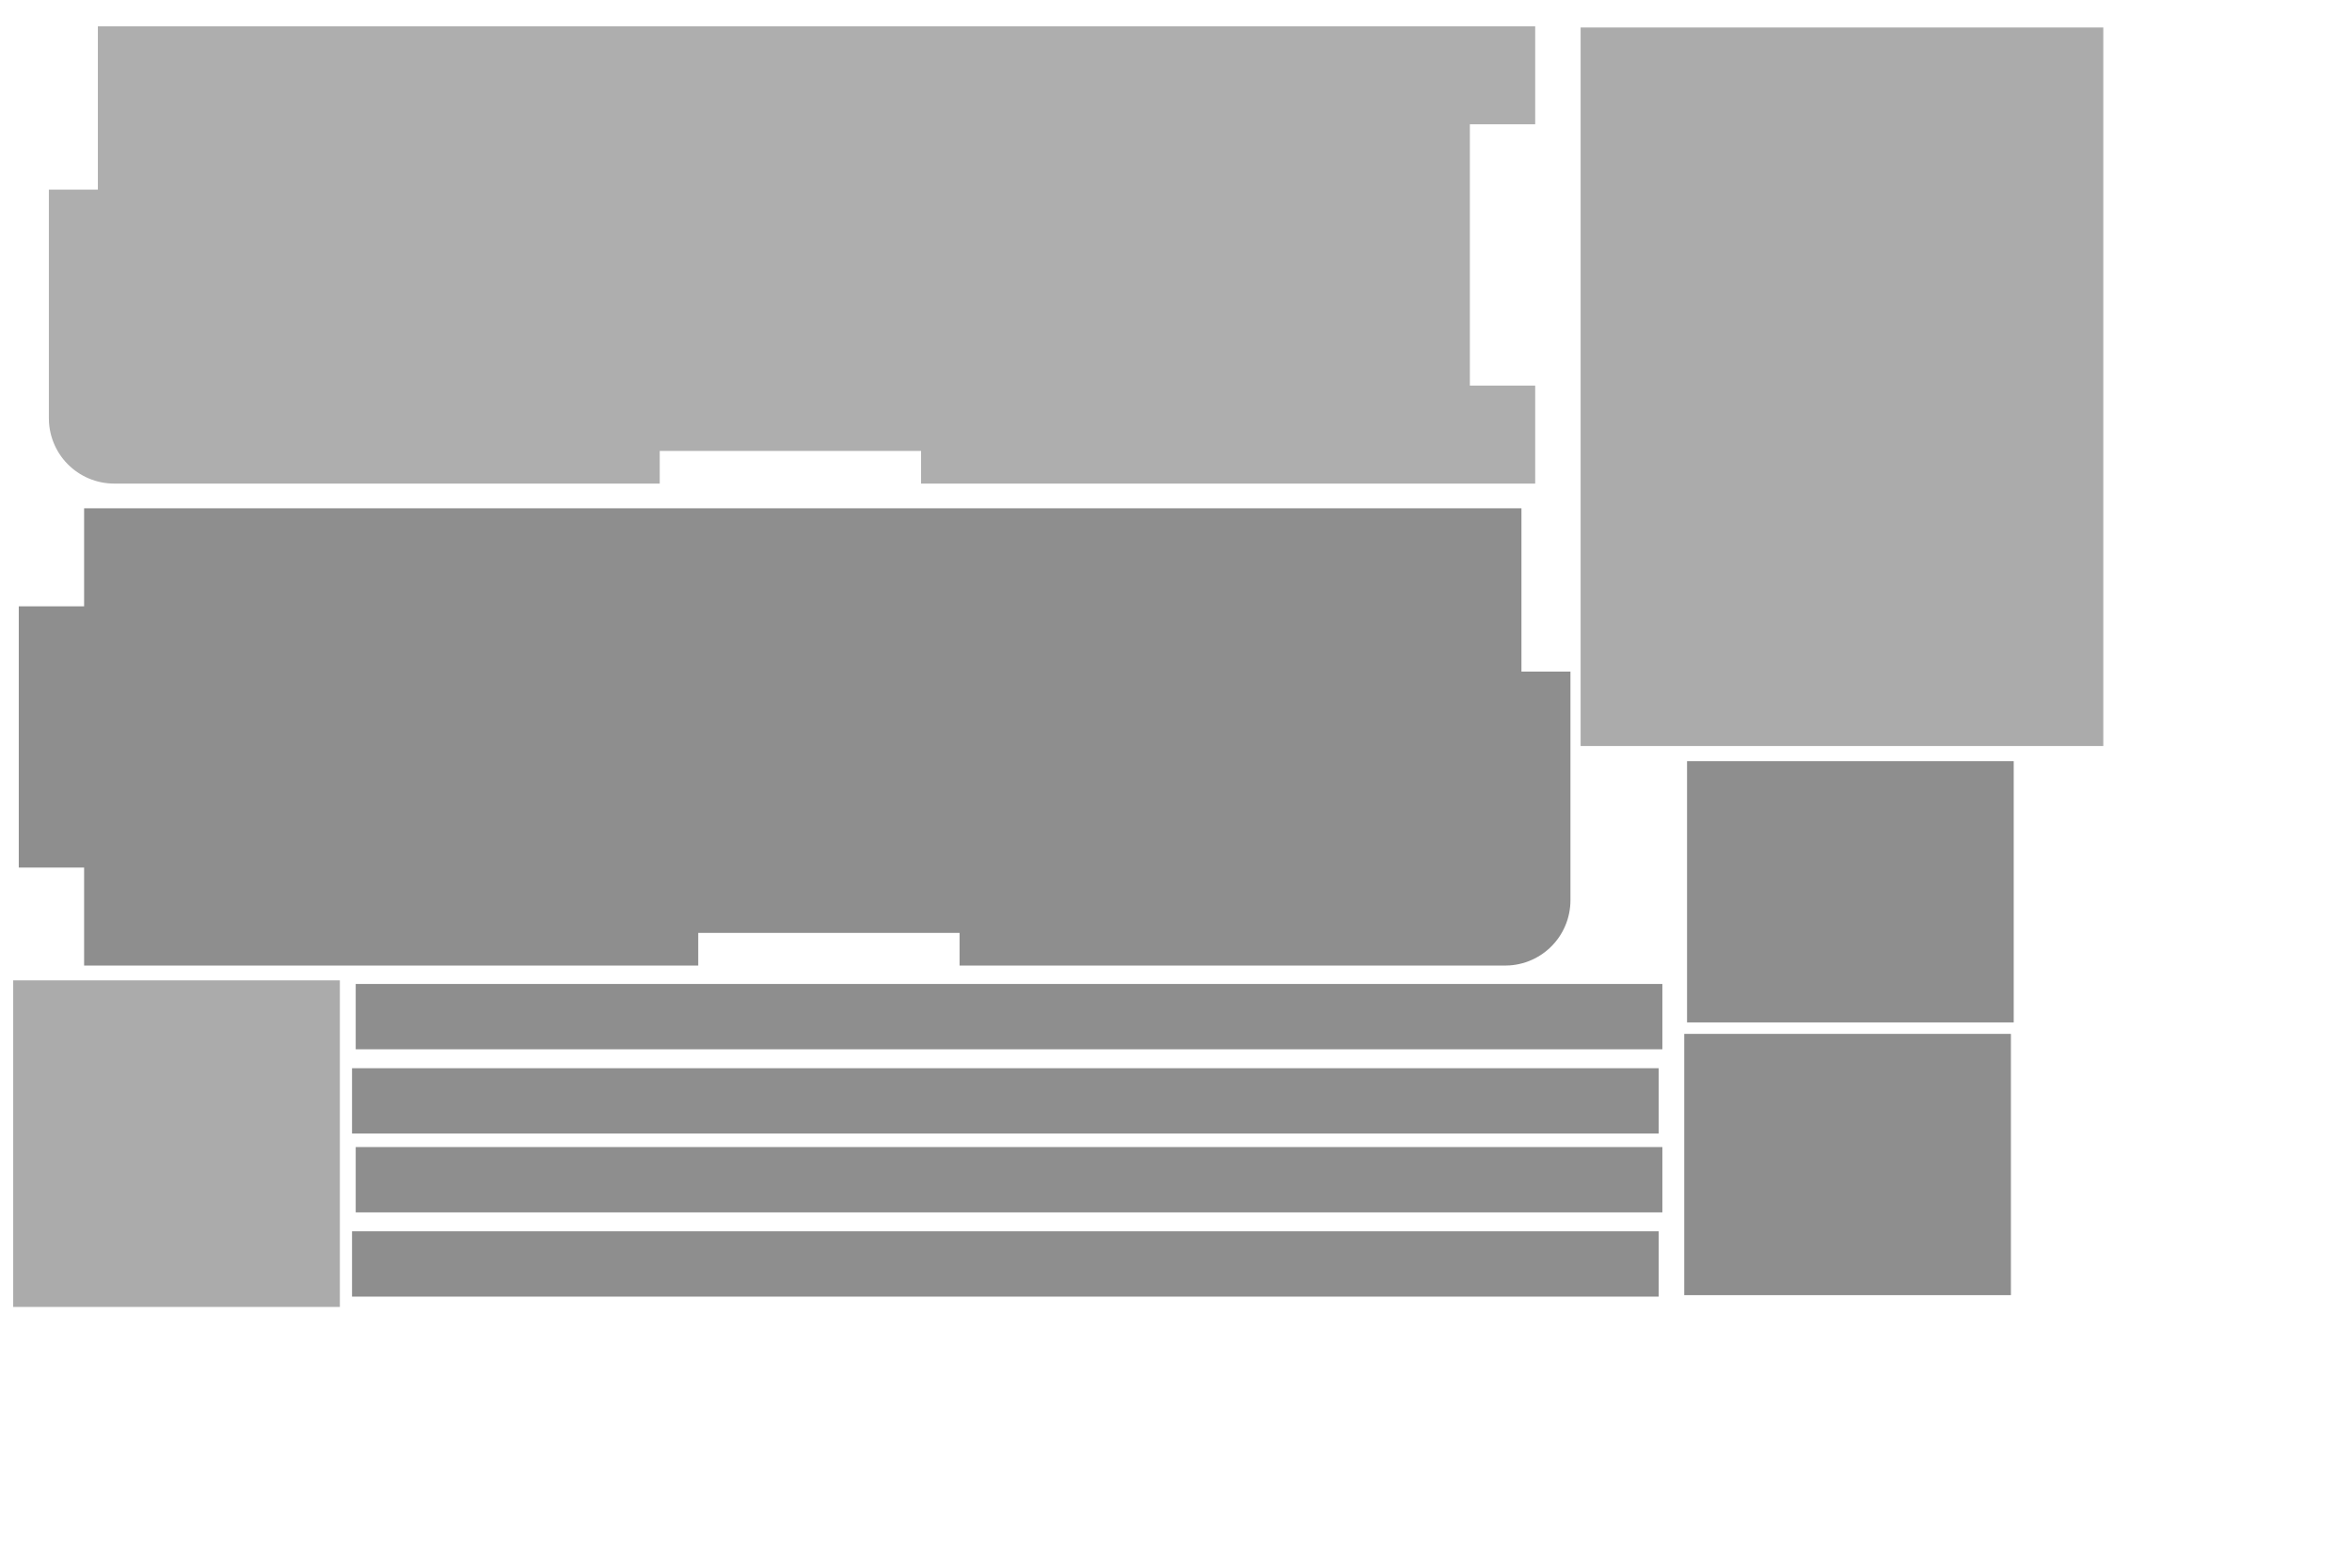
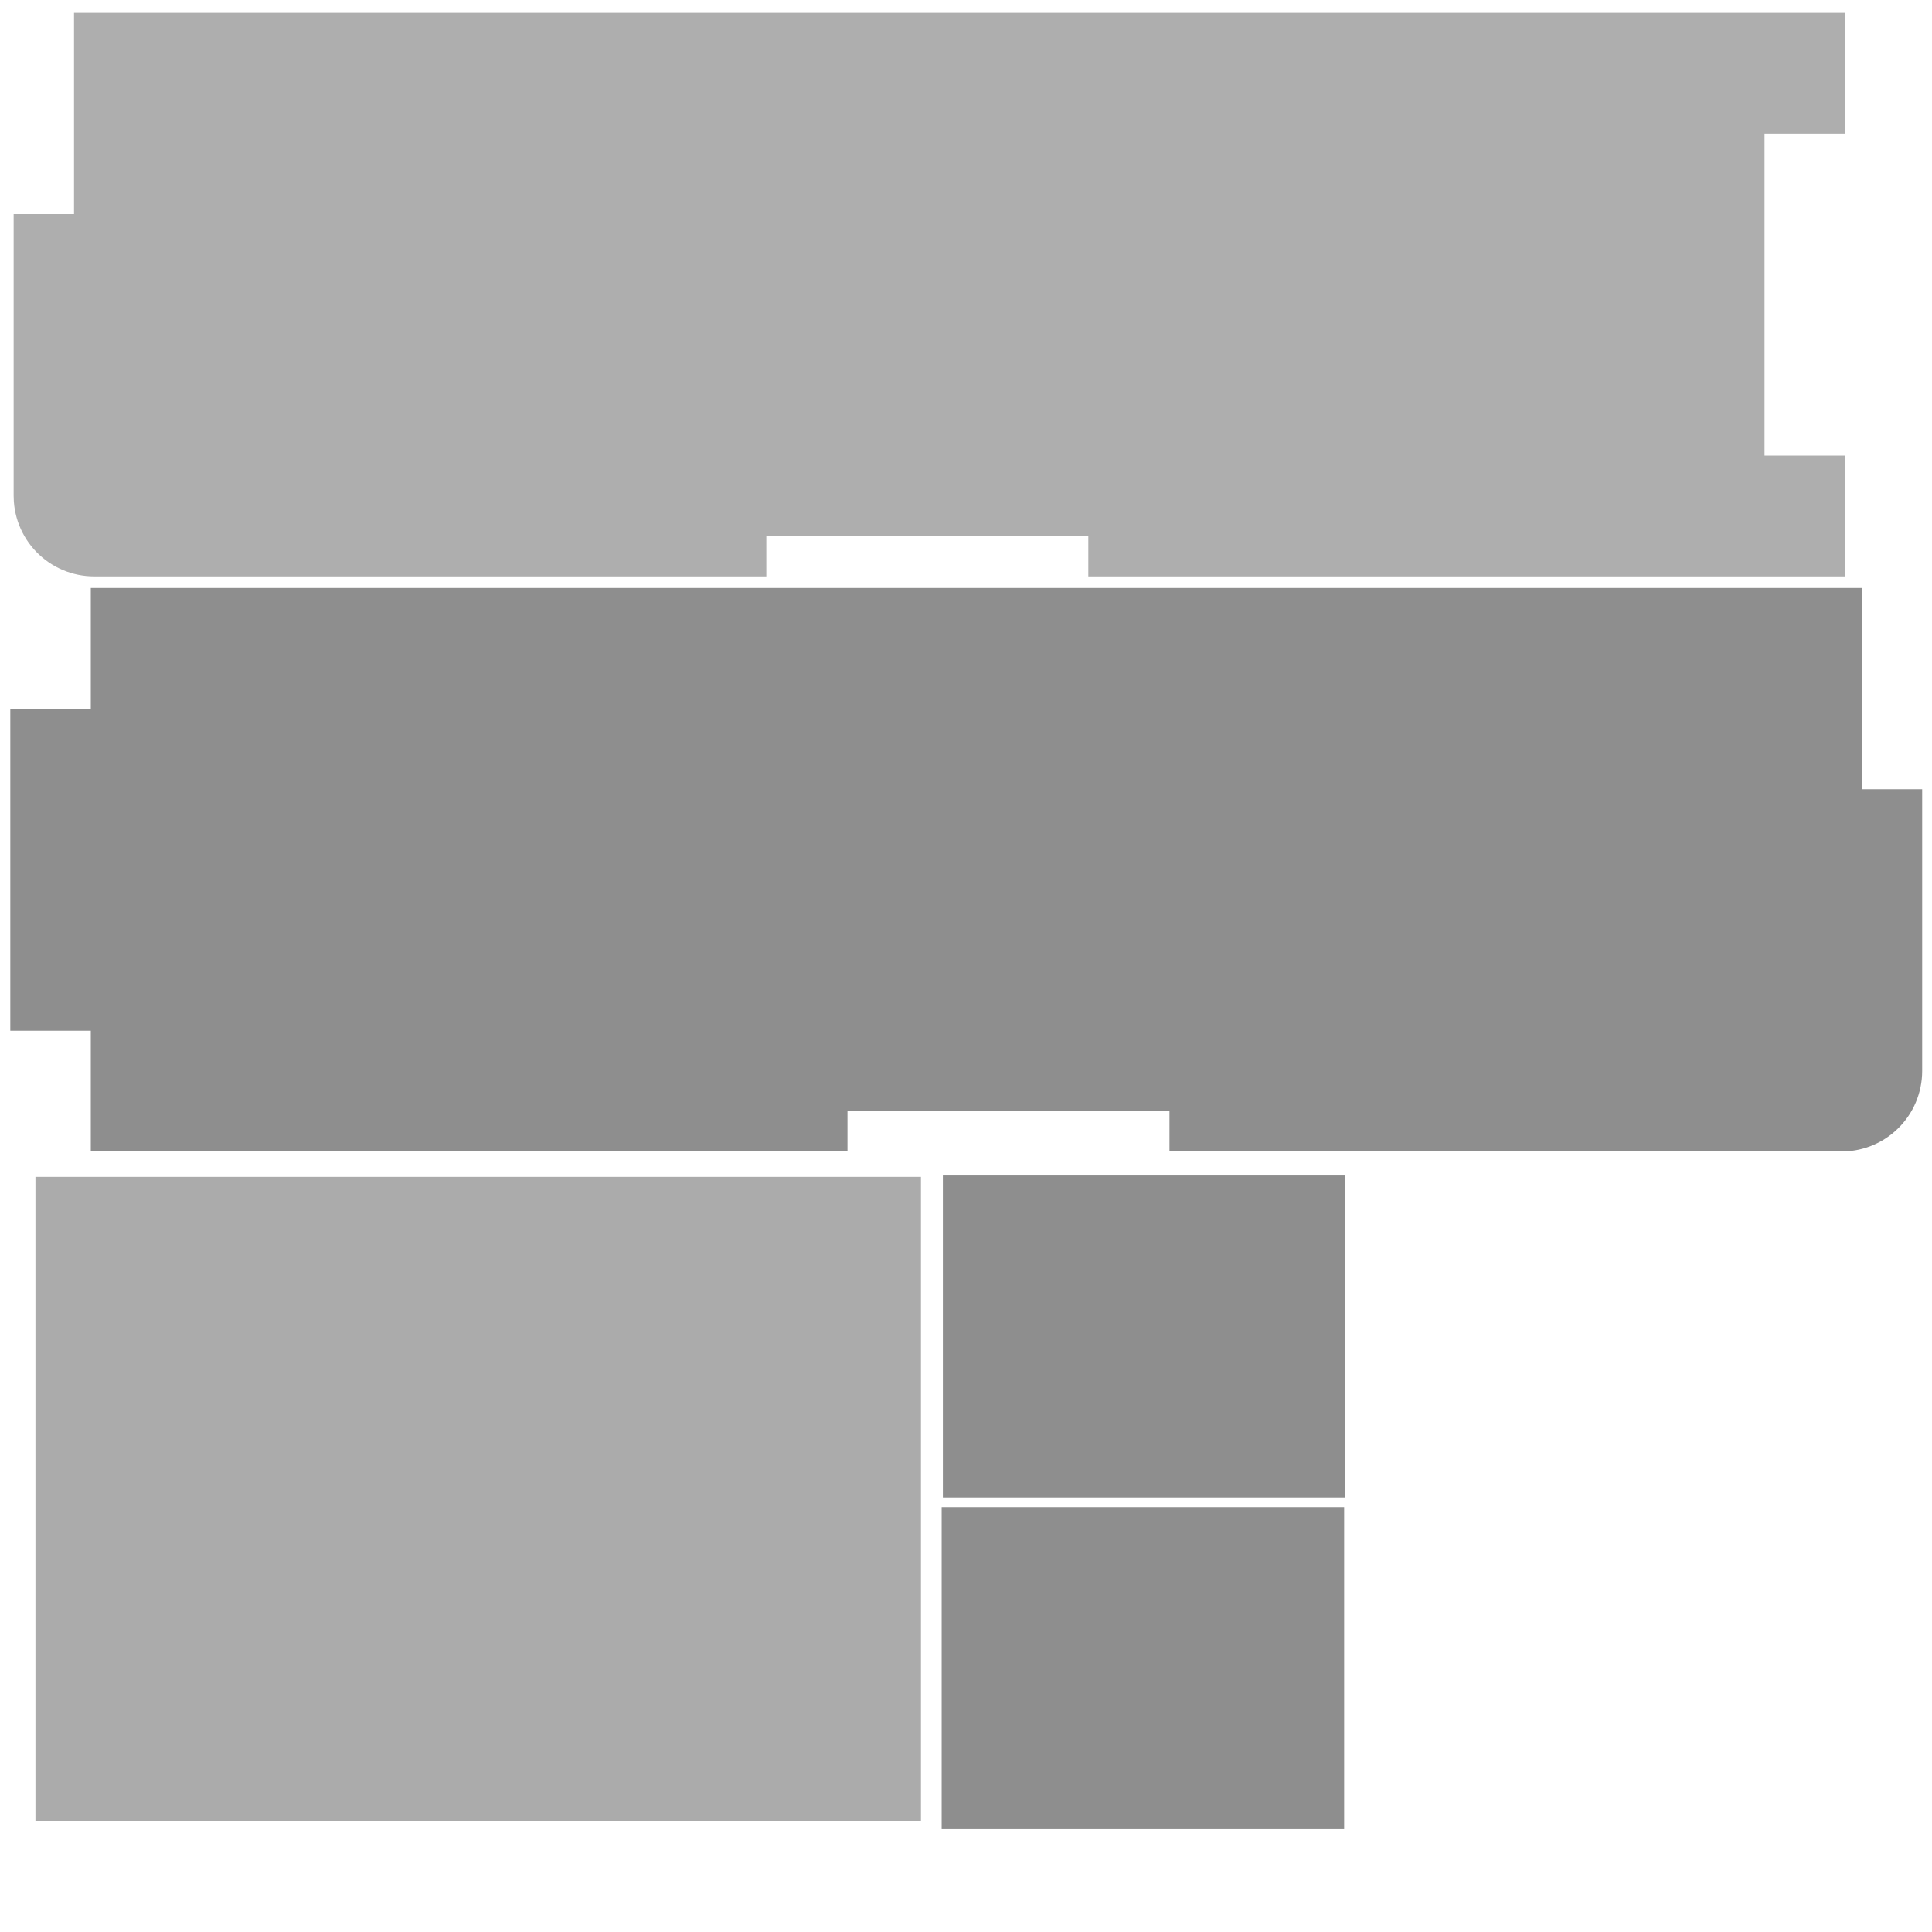
- <svg xmlns="http://www.w3.org/2000/svg" width="18in" height="12in" viewBox="0 0 457.2 304.8" version="1.1" id="svg5859">
+ <svg xmlns="http://www.w3.org/2000/svg" width="12in" height="12in" viewBox="0 0 304.8 304.8" version="1.1" id="svg5859">
  <defs id="defs5853" />
  <g id="layer1" transform="translate(0,7.800017)">
-     <path style="fill:#000000;fill-opacity:0.319;stroke:none;stroke-width:0;stroke-miterlimit:4;stroke-dasharray:none;stroke-opacity:1" d="M 19.023,-2.682 V 29.068 H 9.498 v 44.452 5.29e-4 a 12.7,12.7 0 0 0 0.032,0.898 12.7,12.7 0 0 0 0.153,1.26 12.7,12.7 0 0 0 0.278,1.239 12.7,12.7 0 0 0 0.4,1.205 12.7,12.7 0 0 0 0.519,1.159 12.7,12.7 0 0 0 0.631,1.101 12.7,12.7 0 0 0 0.738,1.033 12.7,12.7 0 0 0 0.838,0.953 12.7,12.7 0 0 0 0.929,0.866 12.7,12.7 0 0 0 1.01,0.768 12.7,12.7 0 0 0 1.083,0.664 12.7,12.7 0 0 0 1.143,0.552 12.7,12.7 0 0 0 1.192,0.435 12.7,12.7 0 0 0 1.23,0.314 12.7,12.7 0 0 0 1.255,0.19 12.7,12.7 0 0 0 1.268,0.064 H 128.243 v -6.35 h 50.8 v 6.35 h 119.38 v -19.051 h -12.7 V 16.369 h 12.7 V -2.682 Z" id="path15809" />
-     <path style="fill:#000000;fill-opacity:0.445;stroke:none;stroke-width:0.025;stroke-miterlimit:4;stroke-dasharray:none;stroke-dashoffset:0;stroke-opacity:1" d="M 16.35,91.031 V 110.082 H 3.65 v 50.8 H 16.35 v 19.051 H 135.73 v -6.35 h 50.8 v 6.35 h 106.045 a 12.7,12.7 0 0 0 0.898,-0.032 12.7,12.7 0 0 0 1.26,-0.153 12.7,12.7 0 0 0 1.239,-0.278 12.7,12.7 0 0 0 1.205,-0.4 12.7,12.7 0 0 0 1.159,-0.519 12.7,12.7 0 0 0 1.101,-0.631 12.7,12.7 0 0 0 1.033,-0.738 12.7,12.7 0 0 0 0.953,-0.838 12.7,12.7 0 0 0 0.866,-0.929 12.7,12.7 0 0 0 0.768,-1.01 12.7,12.7 0 0 0 0.664,-1.083 12.7,12.7 0 0 0 0.552,-1.143 12.7,12.7 0 0 0 0.435,-1.192 12.7,12.7 0 0 0 0.314,-1.23 12.7,12.7 0 0 0 0.19,-1.255 12.7,12.7 0 0 0 0.064,-1.268 V 122.781 h -9.525 V 91.031 Z" id="path2886" />
-     <rect style="fill:#000000;fill-opacity:0.329;stroke:none;stroke-width:0.025;stroke-miterlimit:4;stroke-dasharray:none;stroke-dashoffset:0;stroke-opacity:1" id="rect2848" width="101.6" height="139.7" x="307.255" y="-2.454" />
-     <rect style="fill:#000000;fill-opacity:0.329;stroke:none;stroke-width:0.025;stroke-miterlimit:4;stroke-dasharray:none;stroke-dashoffset:0;stroke-opacity:1" id="rect2852" width="63.5" height="63.5" x="2.565" y="182.805" />
-     <rect style="fill:#000000;fill-opacity:0.445;stroke:none;stroke-width:0.165;stroke-miterlimit:4;stroke-dasharray:1.32, 1.32;stroke-dashoffset:0;stroke-opacity:1" id="rect2813" width="63.5" height="50.8" x="327.396" y="193.213" />
-     <rect style="fill:#000000;fill-opacity:0.445;stroke:none;stroke-width:0.18;stroke-miterlimit:4;stroke-dasharray:1.442, 1.442;stroke-dashoffset:0;stroke-opacity:1" id="rect2815" width="254" height="12.7" x="69.145" y="183.509" />
-     <rect y="199.89" x="68.43" height="12.7" width="254" id="rect7046" style="fill:#000000;fill-opacity:0.445;stroke:none;stroke-width:0.18;stroke-miterlimit:4;stroke-dasharray:1.442, 1.442;stroke-dashoffset:0;stroke-opacity:1" />
-     <rect y="140.184" x="327.942" height="50.8" width="63.5" id="rect7050" style="fill:#000000;fill-opacity:0.445;stroke:none;stroke-width:0.165;stroke-miterlimit:4;stroke-dasharray:1.32, 1.32;stroke-dashoffset:0;stroke-opacity:1" />
-     <rect y="215.217" x="69.145" height="12.7" width="254" id="rect7052" style="fill:#000000;fill-opacity:0.445;stroke:none;stroke-width:0.18;stroke-miterlimit:4;stroke-dasharray:1.442, 1.442;stroke-dashoffset:0;stroke-opacity:1" />
-     <rect style="fill:#000000;fill-opacity:0.445;stroke:none;stroke-width:0.18;stroke-miterlimit:4;stroke-dasharray:1.442, 1.442;stroke-dashoffset:0;stroke-opacity:1" id="rect7054" width="254" height="12.7" x="68.43" y="231.598" />
+     <path style="fill:#000000;fill-opacity:0.319;stroke:none;stroke-width:0;stroke-miterlimit:4;stroke-dasharray:none;stroke-opacity:1" d="M 11.678,-5.775 V 25.975 H 2.153 v 44.452 5.29e-4 a 12.7,12.7 0 0 0 0.032,0.898 12.7,12.7 0 0 0 0.153,1.26 12.7,12.7 0 0 0 0.278,1.239 12.7,12.7 0 0 0 0.4,1.205 12.7,12.7 0 0 0 0.519,1.159 12.7,12.7 0 0 0 0.631,1.101 12.7,12.7 0 0 0 0.738,1.033 12.7,12.7 0 0 0 0.838,0.953 12.7,12.7 0 0 0 0.929,0.866 12.7,12.7 0 0 0 1.01,0.768 12.7,12.7 0 0 0 1.083,0.664 12.7,12.7 0 0 0 1.143,0.552 12.7,12.7 0 0 0 1.192,0.435 12.7,12.7 0 0 0 1.23,0.314 12.7,12.7 0 0 0 1.255,0.19 12.7,12.7 0 0 0 1.268,0.064 H 120.899 v -6.35 h 50.8 v 6.35 h 119.38 v -19.051 h -12.7 V 13.276 h 12.7 V -5.775 Z" id="path15809" />
+     <path style="fill:#000000;fill-opacity:0.445;stroke:none;stroke-width:0.025;stroke-miterlimit:4;stroke-dasharray:none;stroke-dashoffset:0;stroke-opacity:1" d="m 14.324,84.959 v 19.051 H 1.624 v 50.8 H 14.324 v 19.051 H 133.704 v -6.35 h 50.8 v 6.35 h 106.045 a 12.7,12.7 0 0 0 0.898,-0.032 12.7,12.7 0 0 0 1.26,-0.153 12.7,12.7 0 0 0 1.239,-0.278 12.7,12.7 0 0 0 1.205,-0.4 12.7,12.7 0 0 0 1.159,-0.519 12.7,12.7 0 0 0 1.101,-0.631 12.7,12.7 0 0 0 1.033,-0.738 12.7,12.7 0 0 0 0.953,-0.838 12.7,12.7 0 0 0 0.866,-0.929 12.7,12.7 0 0 0 0.768,-1.01 12.7,12.7 0 0 0 0.664,-1.083 12.7,12.7 0 0 0 0.552,-1.143 12.7,12.7 0 0 0 0.435,-1.192 12.7,12.7 0 0 0 0.314,-1.23 12.7,12.7 0 0 0 0.19,-1.255 12.7,12.7 0 0 0 0.064,-1.268 v -44.452 h -9.525 V 84.959 Z" id="path2886" />
+     <rect style="fill:#000000;fill-opacity:0.329;stroke:none;stroke-width:0.025;stroke-miterlimit:4;stroke-dasharray:none;stroke-dashoffset:0;stroke-opacity:1" id="rect2848" width="101.6" height="139.7" x="-279.464" y="5.593" transform="rotate(-90)" />
+     <rect style="fill:#000000;fill-opacity:0.445;stroke:none;stroke-width:0.165;stroke-miterlimit:4;stroke-dasharray:1.32, 1.32;stroke-dashoffset:0;stroke-opacity:1" id="rect2813" width="63.5" height="50.8" x="148.753" y="177.647" />
+     <rect y="229.975" x="148.561" height="50.8" width="63.5" id="rect7050" style="fill:#000000;fill-opacity:0.445;stroke:none;stroke-width:0.165;stroke-miterlimit:4;stroke-dasharray:1.32, 1.32;stroke-dashoffset:0;stroke-opacity:1" />
  </g>
</svg>
